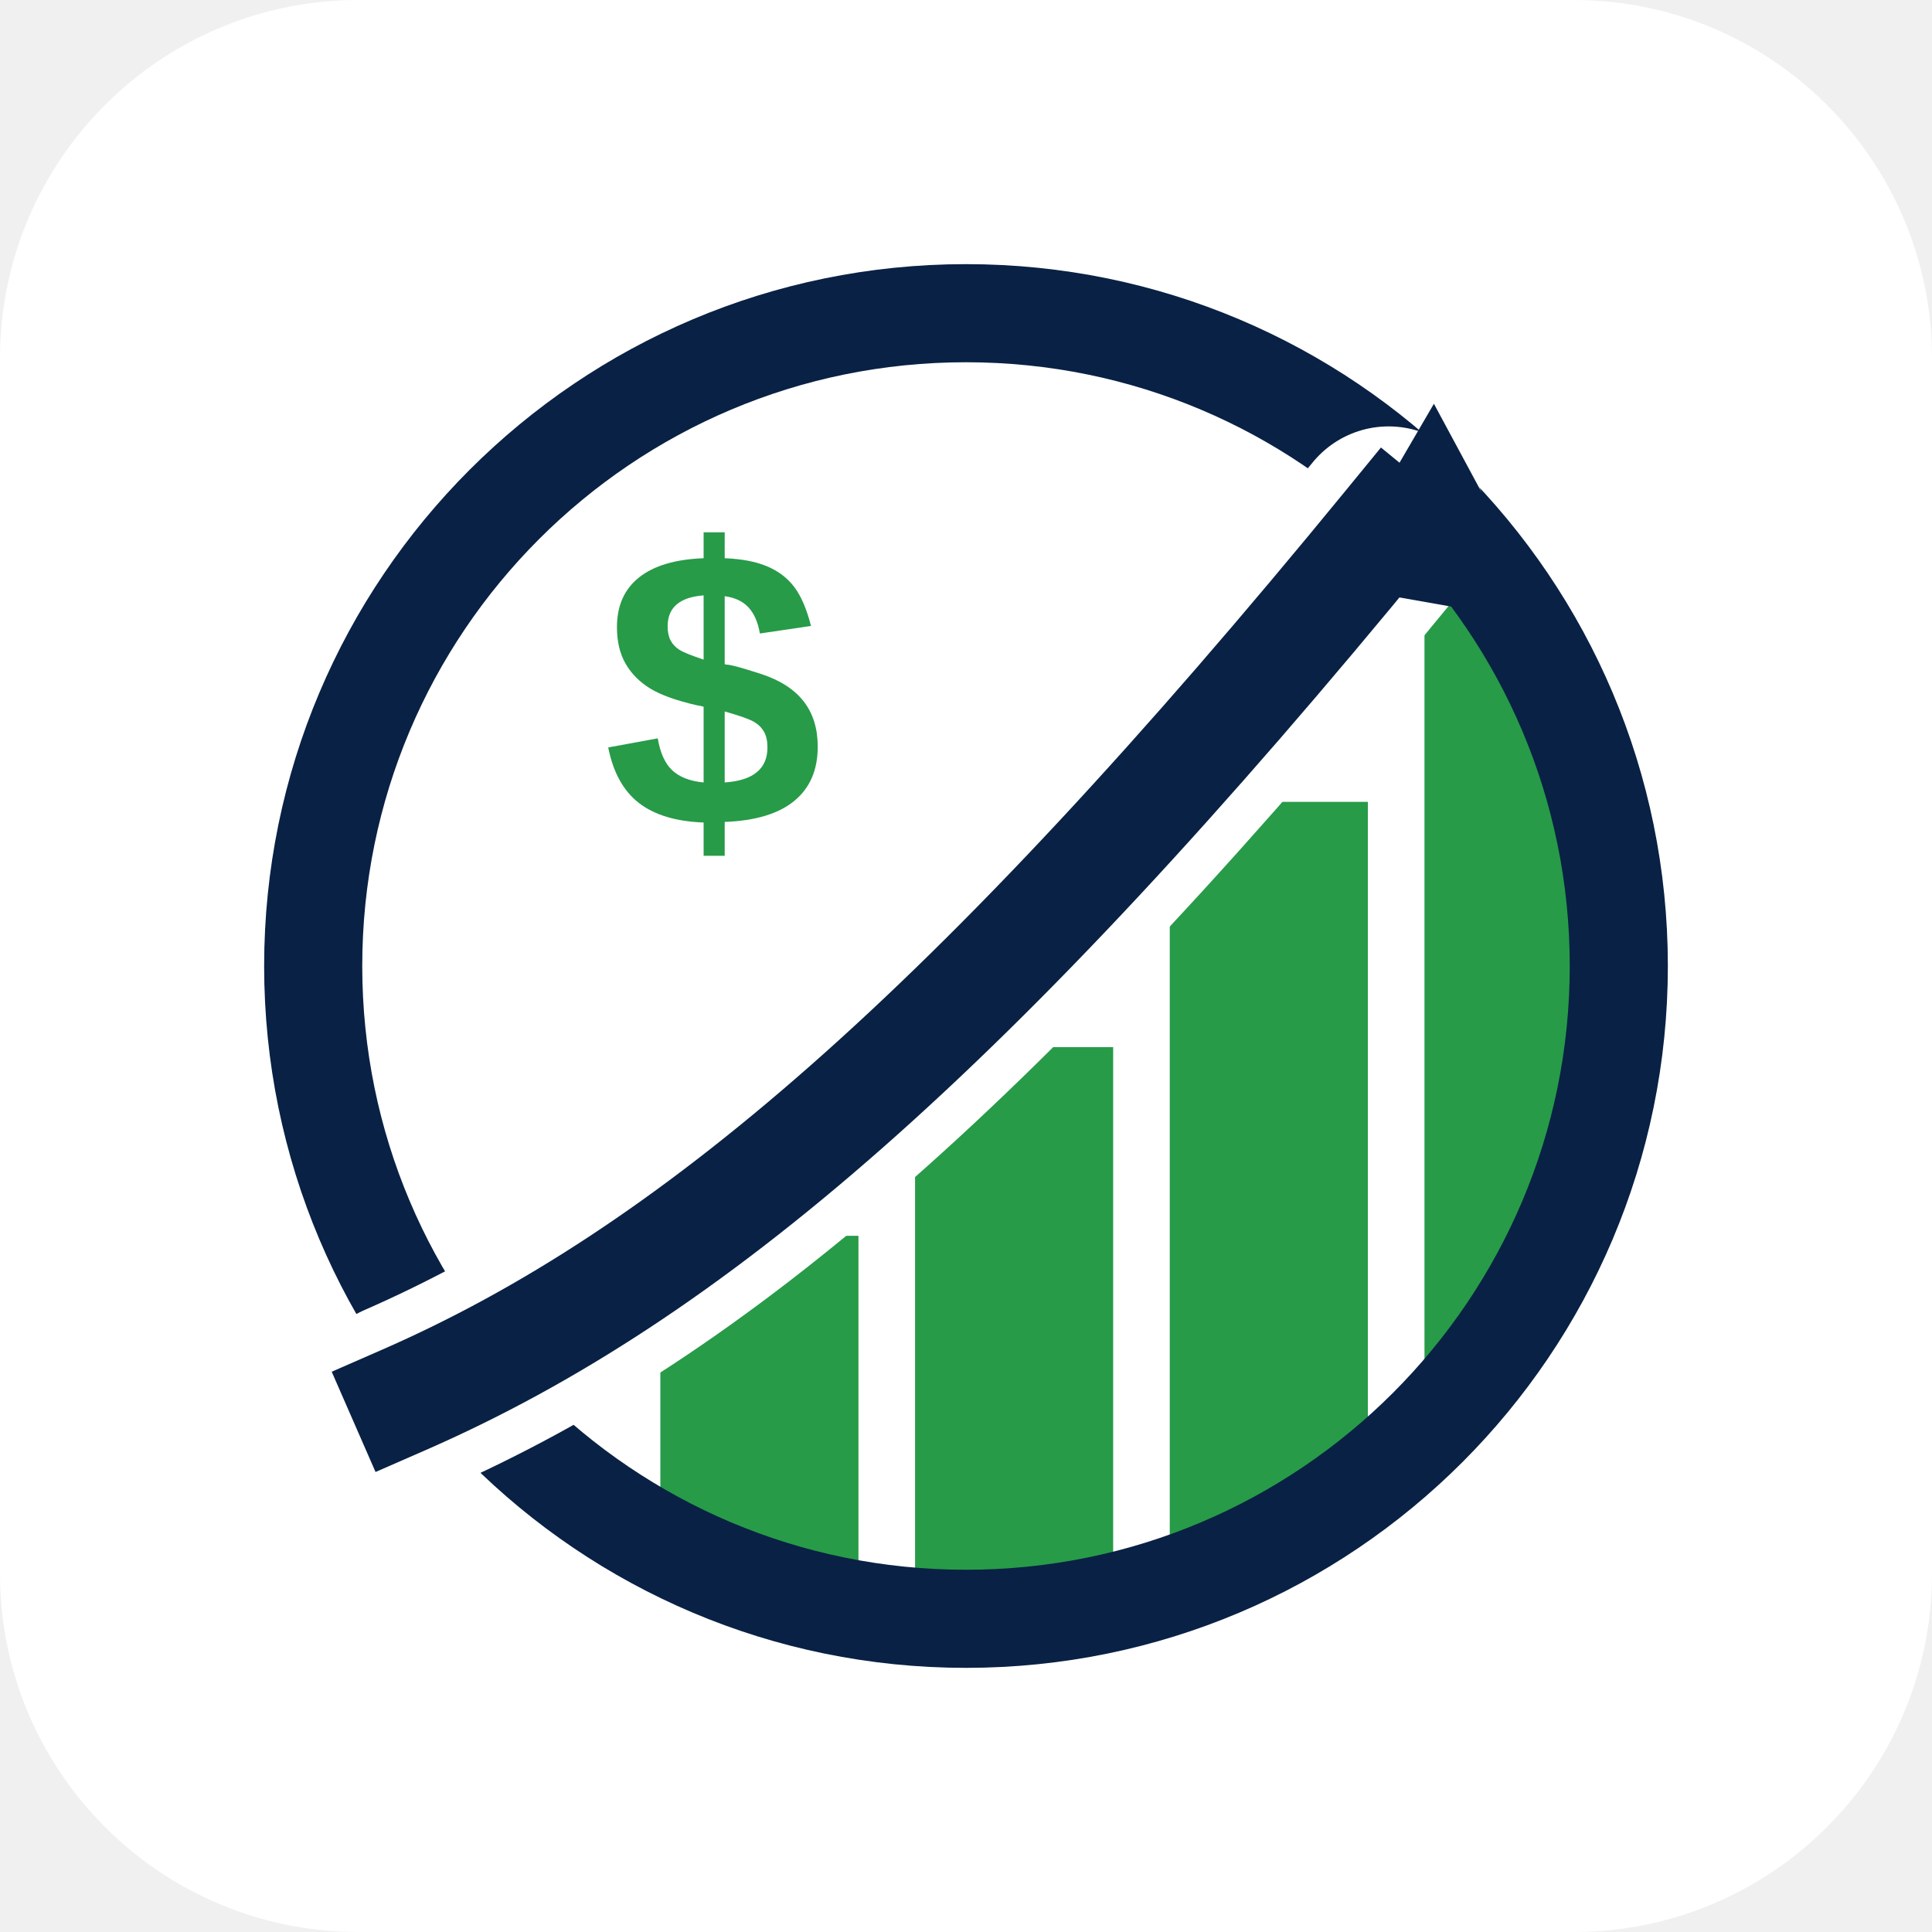
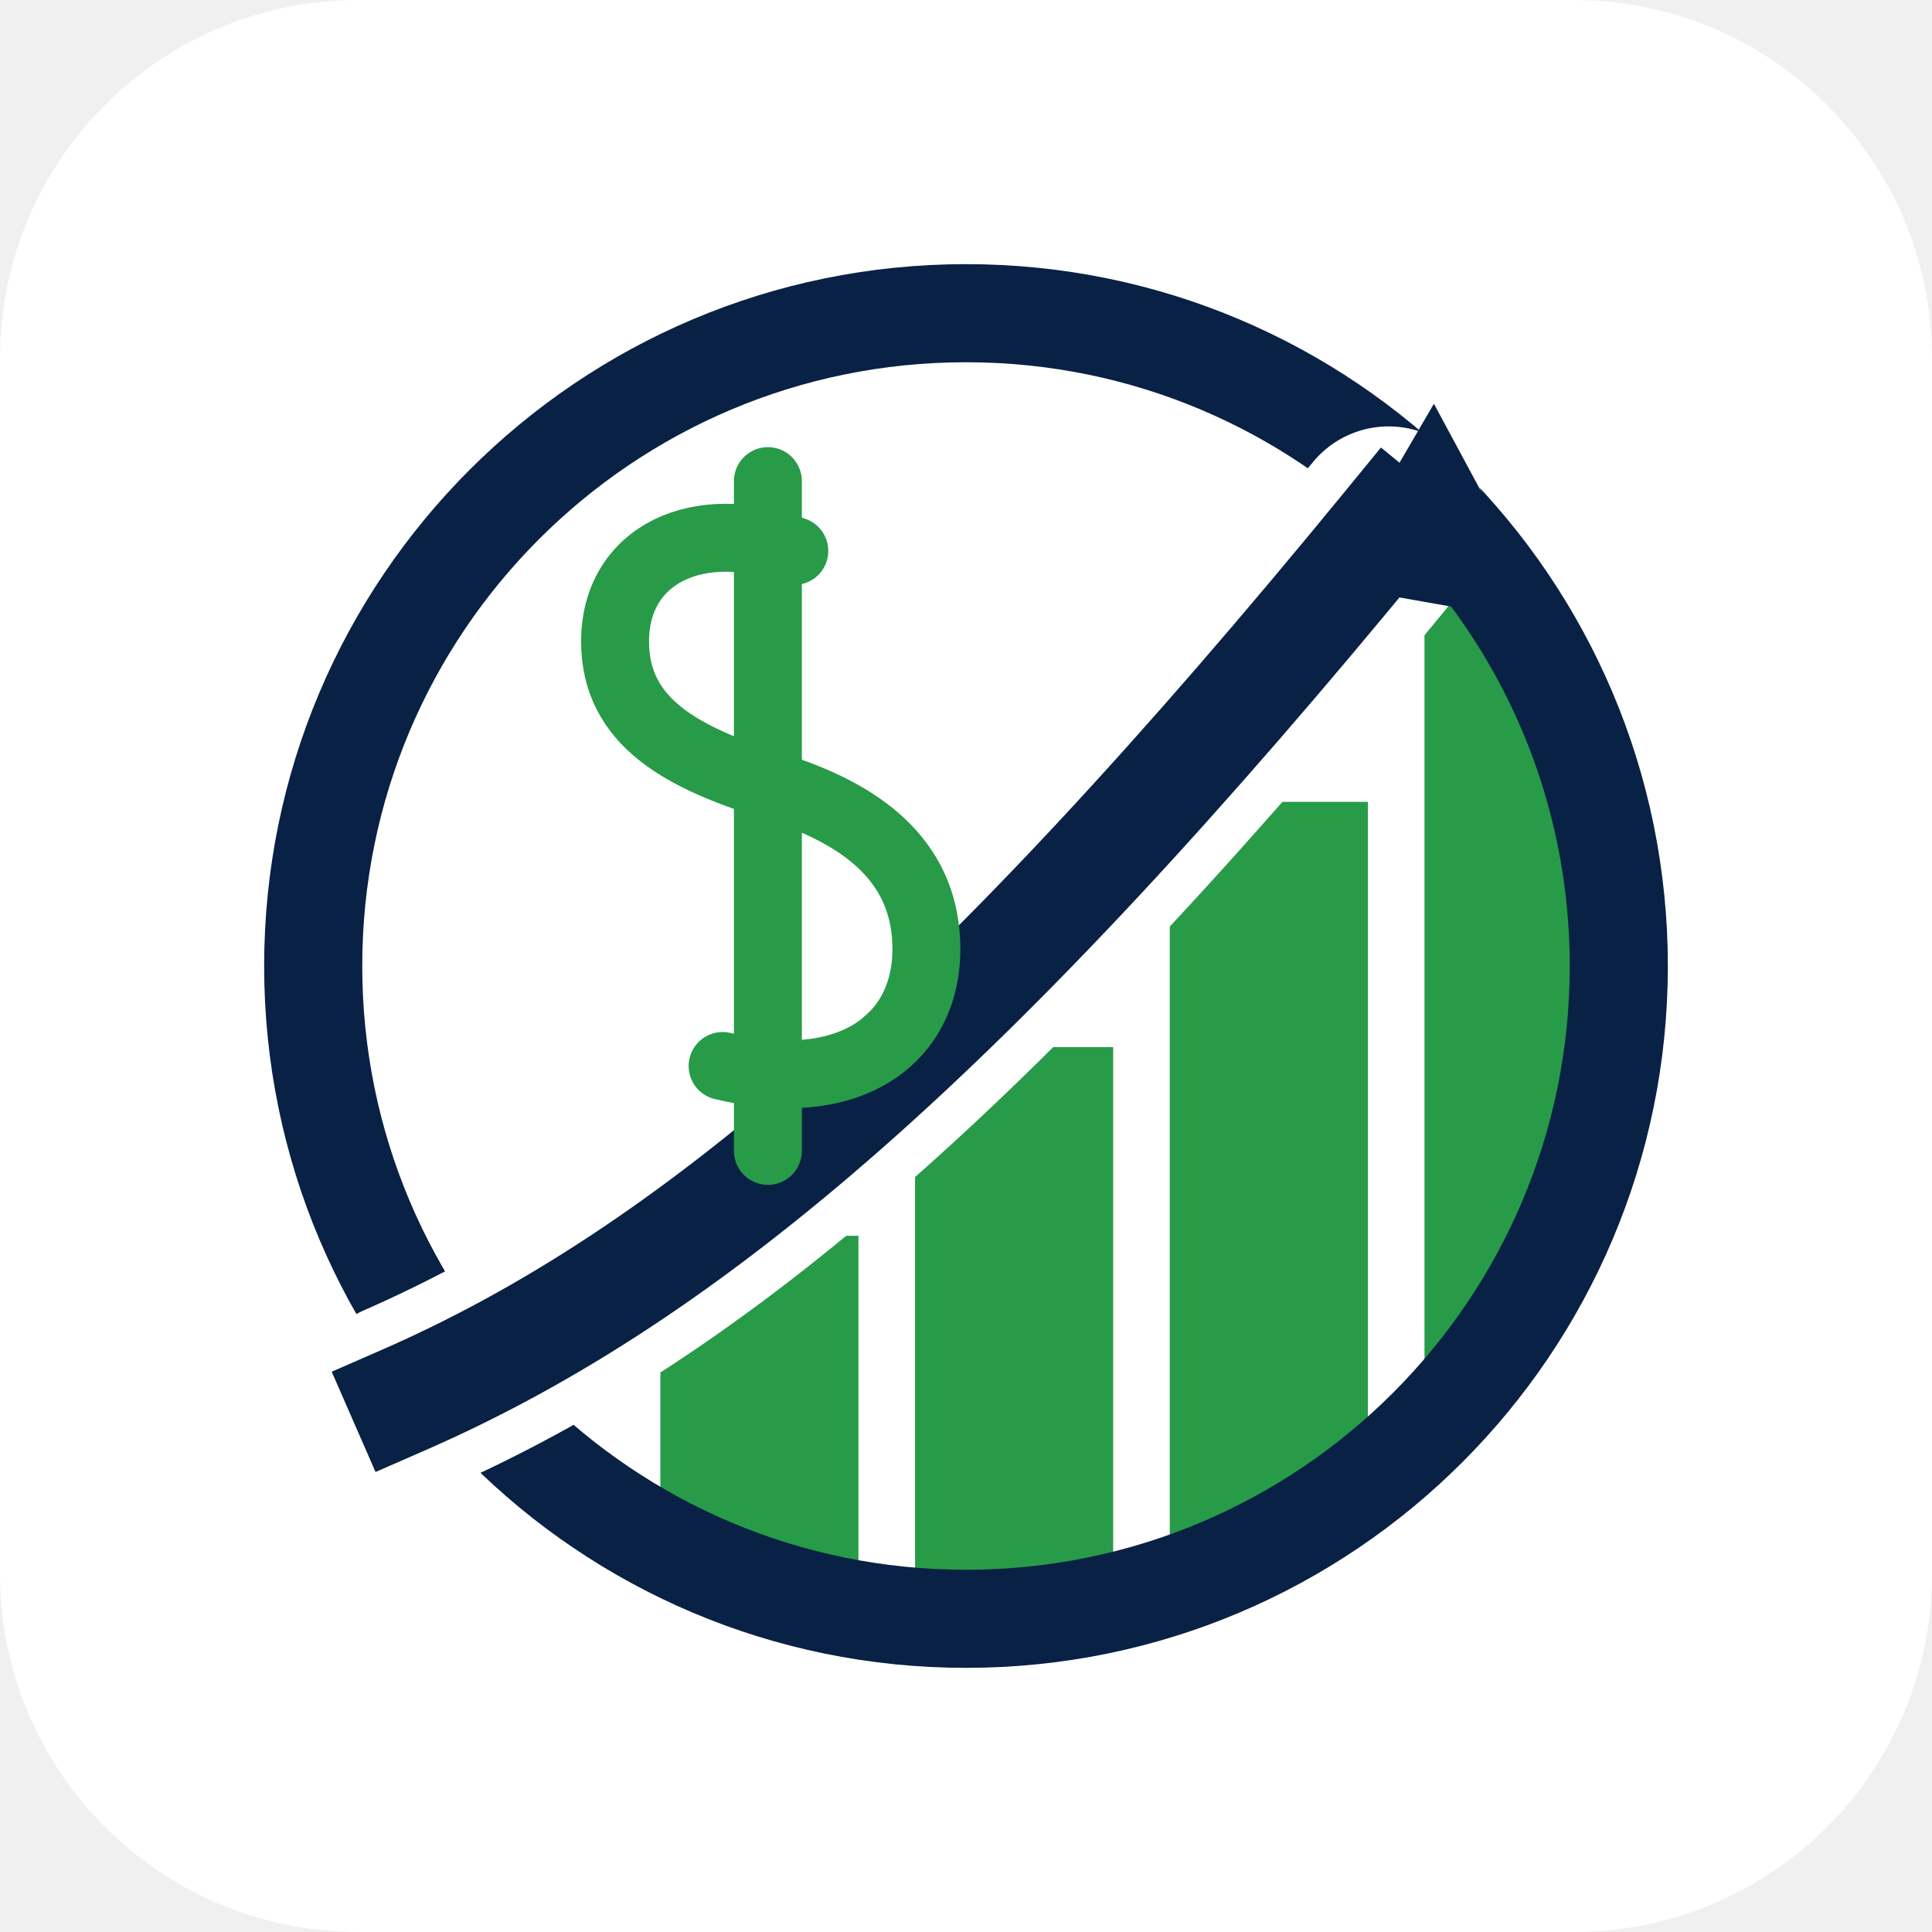
<svg xmlns="http://www.w3.org/2000/svg" role="img" aria-label="Conta Certa" viewBox="0 0 1024 1024">
  <rect width="1024" height="1024" rx="190" fill="#FFFFFF" />
  <defs>
    <clipPath id="mark-clip">
      <circle cx="512" cy="512" r="346" />
    </clipPath>
    <g id="conta-certa-mark">
      <circle cx="512" cy="512" r="346" fill="#FFFFFF" />
      <g clip-path="url(#mark-clip)">
        <rect x="350" y="655" width="105" height="250" fill="#279B48" />
        <rect x="485" y="555" width="105" height="350" fill="#279B48" />
        <rect x="620" y="425" width="105" height="480" fill="#279B48" />
        <rect x="755" y="300" width="105" height="605" fill="#279B48" />
      </g>
      <circle cx="512" cy="512" r="346" fill="none" stroke="#092144" stroke-width="52" />
      <path d="M214 742 C365 676 515 548 736 278" fill="none" stroke="#FFFFFF" stroke-width="104" stroke-linecap="round" />
      <path d="M214 742 C365 676 515 548 736 278" fill="none" stroke="#092144" stroke-width="58" stroke-linecap="square" />
      <path d="M704 310 L760 214 L823 331 Z" fill="#092144" />
-       <text x="378" y="438" fill="#279B48" font-family="Arial, Helvetica, sans-serif" font-size="210" font-weight="700" text-anchor="middle">$</text>
+       <g fill="none" stroke="#279B48" stroke-width="36" stroke-linecap="round" stroke-linejoin="round">
+         <path d="M421 292 C370 273 326 294 326 340 C326 383 362 402 411 417 C462 433 491 460 491 503 C491 552 449 581 383 565" />
+         <path d="M407 255 V610" />
+       </g>
    </g>
  </defs>
  <use href="#conta-certa-mark" />
</svg>
